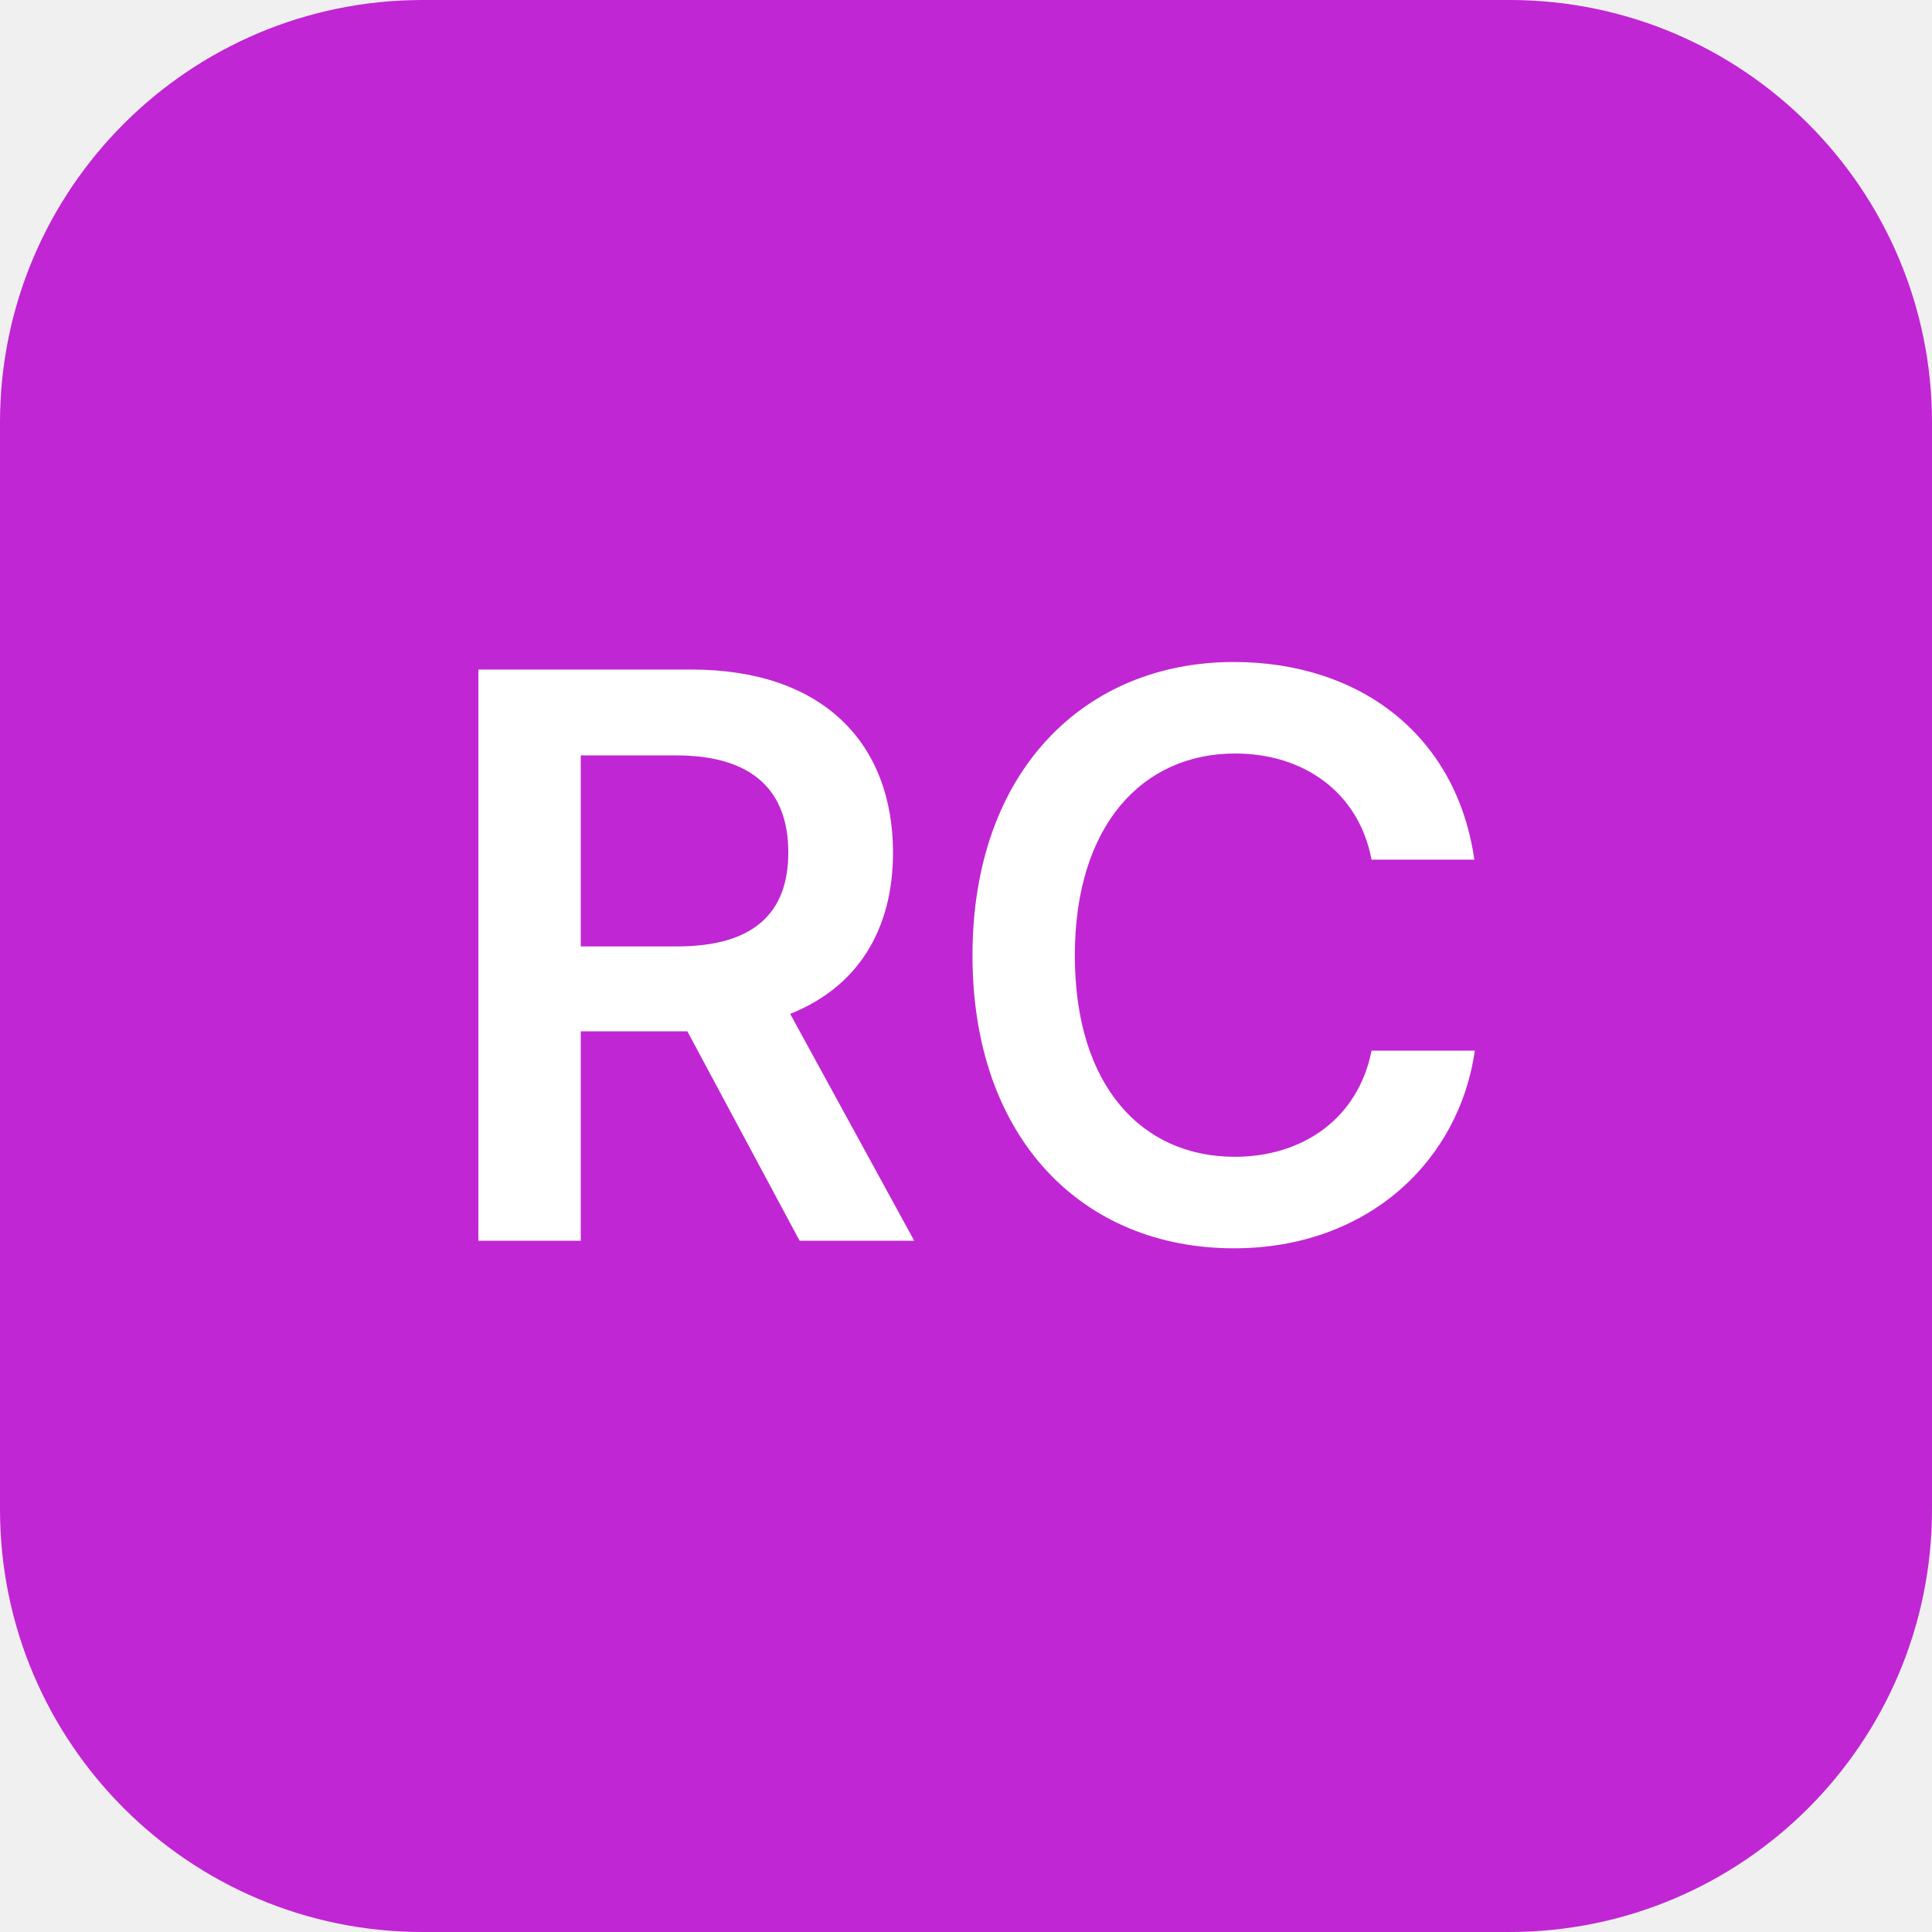
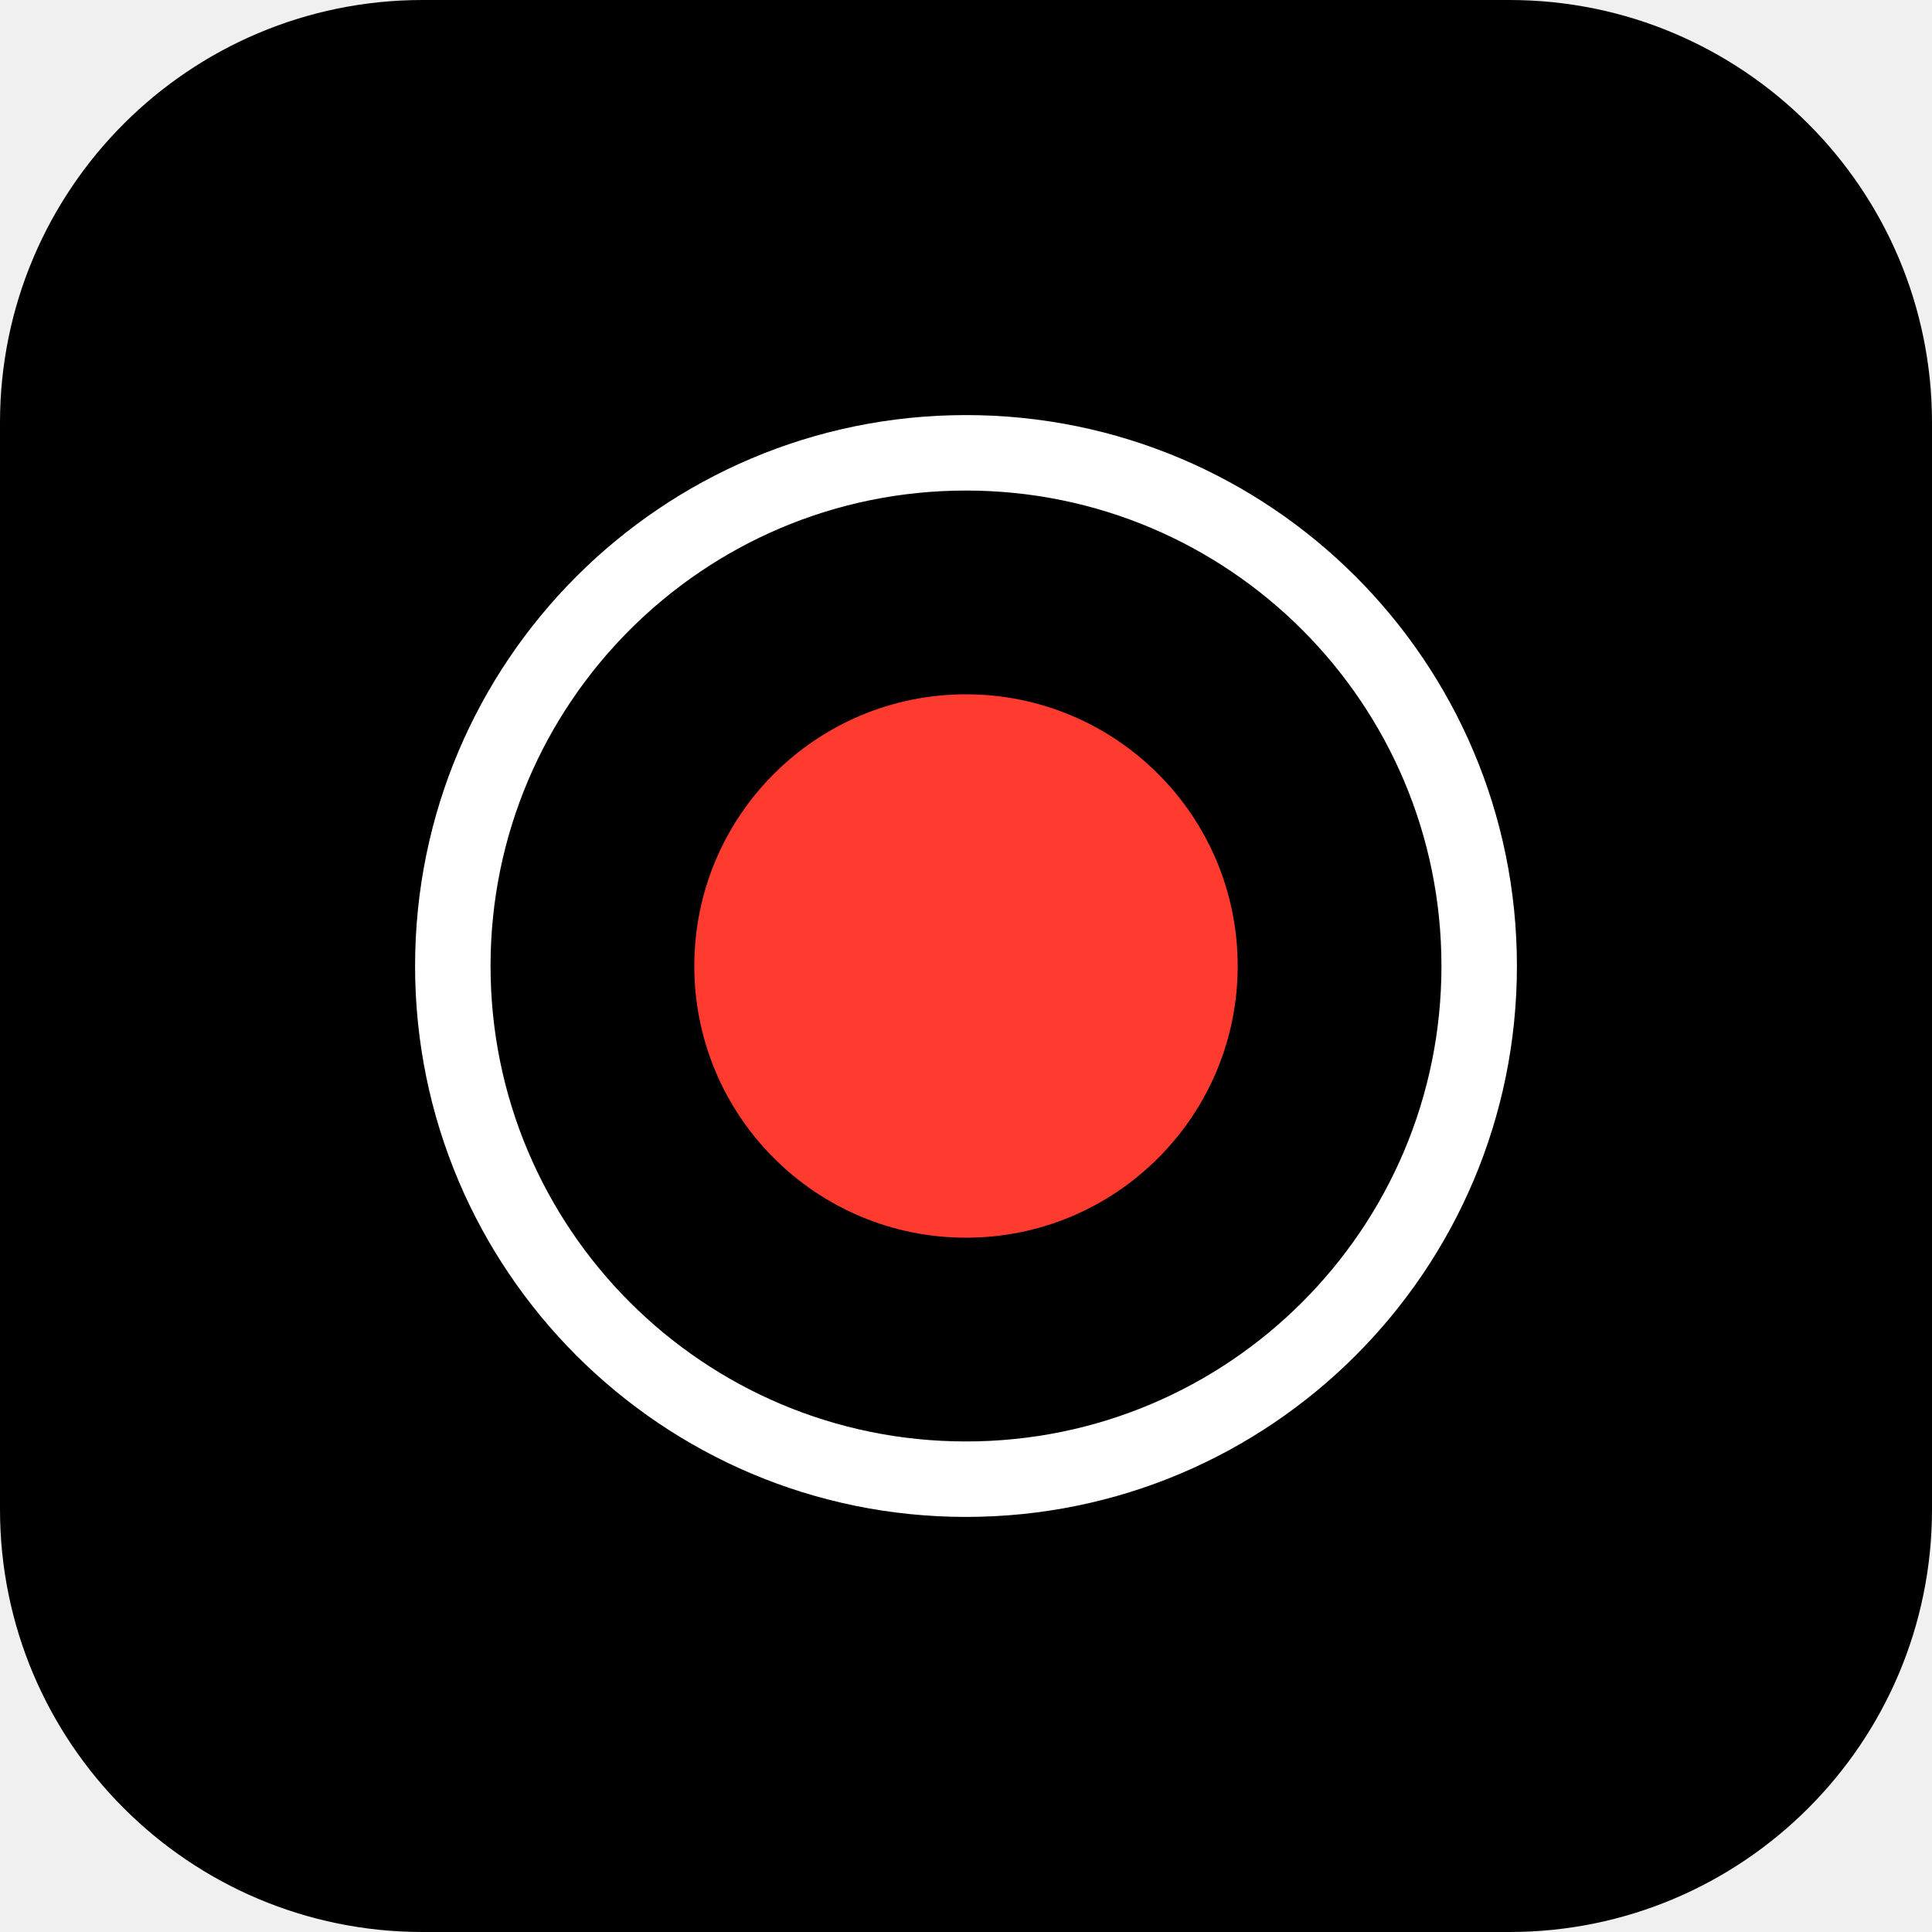
<svg xmlns="http://www.w3.org/2000/svg" viewBox="0 0 64 64">
-   <rect width="64" height="64" rx="14" fill="#c026d3" />
-   <text x="32" y="32" dy="0.35em" text-anchor="middle" font-family="ui-sans-serif, system-ui, -apple-system, sans-serif" font-size="26" font-weight="600" fill="#ffffff">RC</text>
+   <rect width="64" height="64" rx="14" fill="#000000" />
+   <circle cx="32" cy="32" r="17" fill="none" stroke="#ffffff" stroke-width="2.5" />
+   <circle cx="32" cy="32" r="9" fill="#ff3b30" />
</svg>
